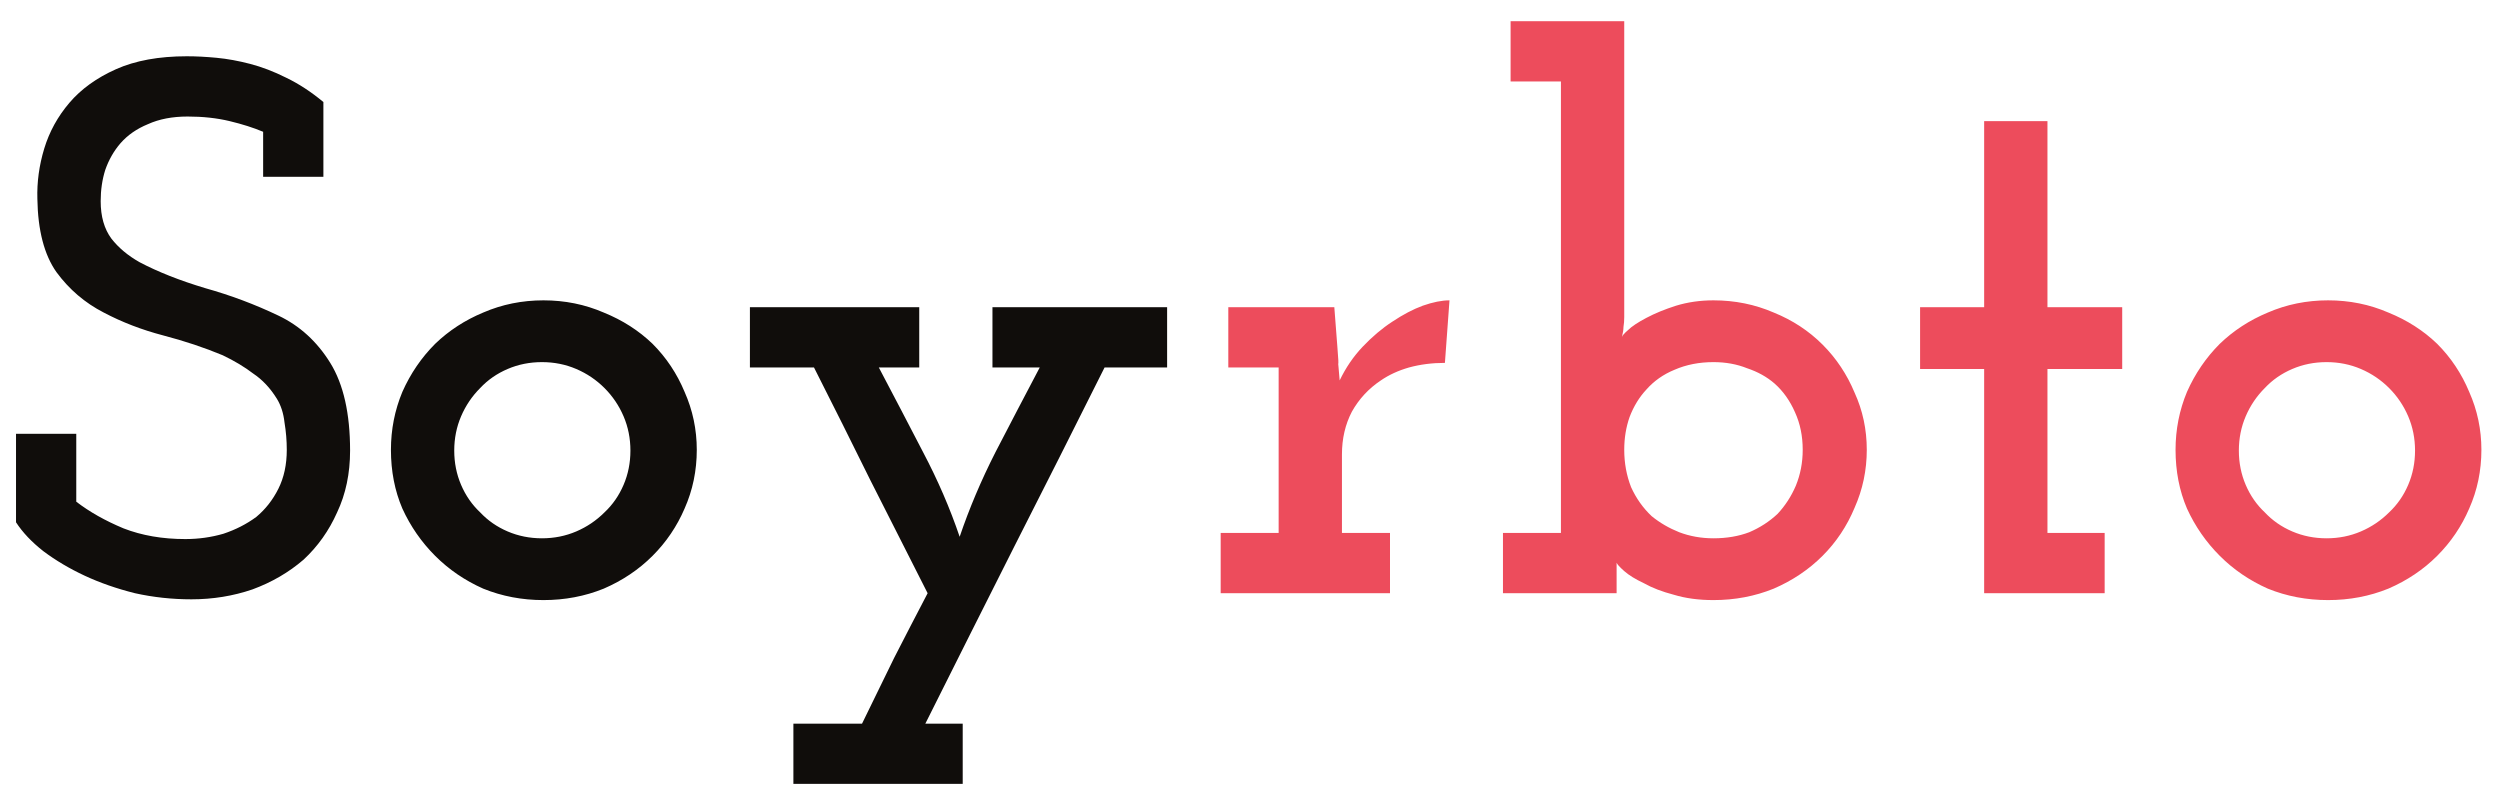
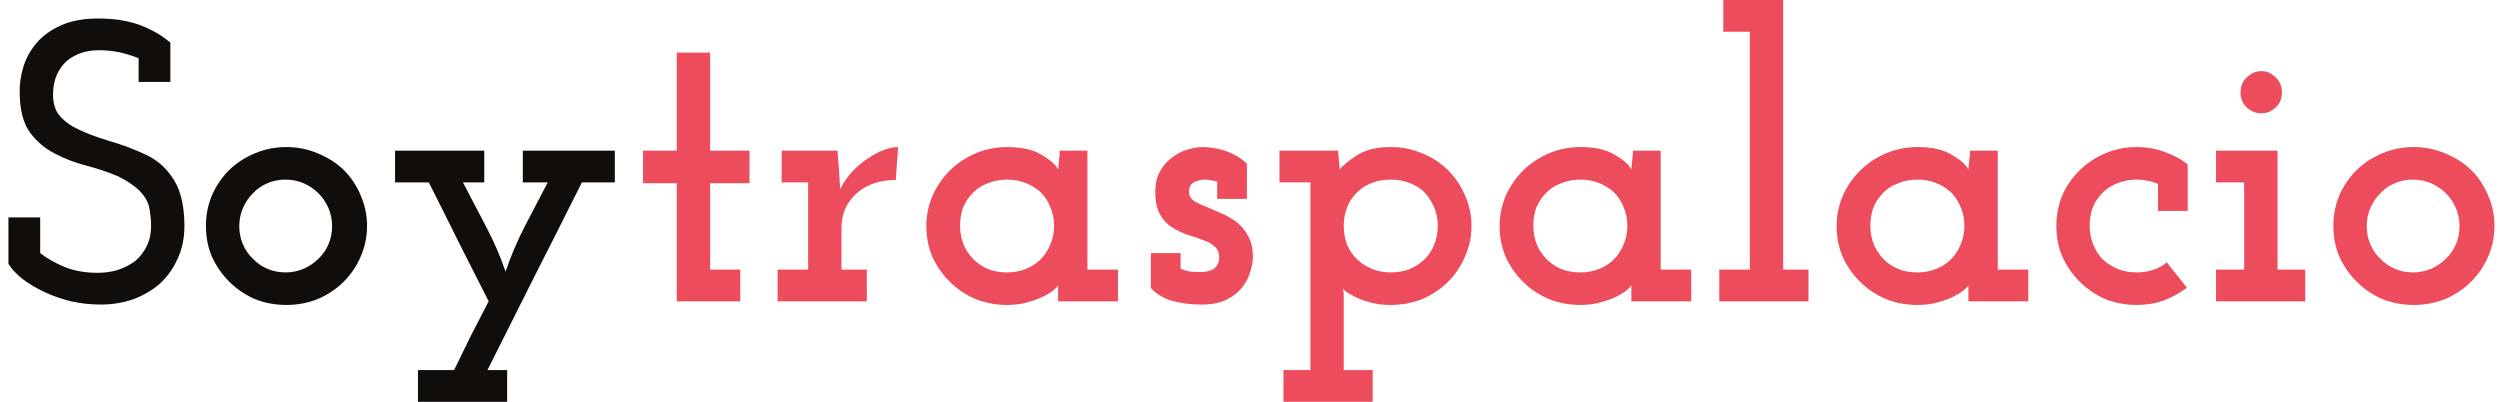
- <svg xmlns="http://www.w3.org/2000/svg" width="59" height="19" viewBox="0 0 59 19" fill="none">
-   <path d="M7.164 13.208C7.5 12.896 7.764 12.524 7.956 12.092C8.16 11.66 8.262 11.174 8.262 10.634C8.262 9.758 8.106 9.068 7.794 8.564C7.482 8.06 7.074 7.688 6.57 7.448C6.018 7.184 5.442 6.968 4.842 6.8C4.242 6.62 3.726 6.416 3.294 6.188C3.018 6.032 2.796 5.846 2.628 5.63C2.46 5.402 2.376 5.108 2.376 4.748C2.376 4.484 2.412 4.238 2.484 4.01C2.568 3.77 2.688 3.56 2.844 3.38C3.012 3.188 3.228 3.038 3.492 2.93C3.756 2.81 4.068 2.75 4.428 2.75C4.788 2.75 5.118 2.786 5.418 2.858C5.718 2.93 5.982 3.014 6.21 3.11V4.172H7.632V2.408C7.344 2.168 7.05 1.976 6.75 1.832C6.462 1.688 6.18 1.58 5.904 1.508C5.628 1.436 5.364 1.388 5.112 1.364C4.86 1.34 4.626 1.328 4.41 1.328C3.75 1.328 3.192 1.43 2.736 1.634C2.28 1.838 1.914 2.102 1.638 2.426C1.362 2.75 1.164 3.11 1.044 3.506C0.924 3.902 0.87 4.298 0.882 4.694C0.894 5.438 1.044 6.014 1.332 6.422C1.632 6.83 2.004 7.148 2.448 7.376C2.88 7.604 3.348 7.784 3.852 7.916C4.356 8.048 4.824 8.204 5.256 8.384C5.532 8.516 5.772 8.66 5.976 8.816C6.192 8.96 6.378 9.158 6.534 9.41C6.63 9.566 6.69 9.752 6.714 9.968C6.75 10.184 6.768 10.4 6.768 10.616C6.768 10.964 6.702 11.27 6.57 11.534C6.438 11.798 6.264 12.02 6.048 12.2C5.82 12.368 5.562 12.5 5.274 12.596C4.986 12.68 4.686 12.722 4.374 12.722C3.834 12.722 3.348 12.638 2.916 12.47C2.484 12.29 2.112 12.08 1.8 11.84V10.238H0.378V12.326C0.534 12.566 0.75 12.794 1.026 13.01C1.314 13.226 1.638 13.418 1.998 13.586C2.358 13.754 2.754 13.892 3.186 14C3.618 14.096 4.062 14.144 4.518 14.144C5.022 14.144 5.502 14.066 5.958 13.91C6.414 13.742 6.816 13.508 7.164 13.208ZM15.4 13.118C15.724 12.794 15.976 12.422 16.156 12.002C16.348 11.57 16.444 11.108 16.444 10.616C16.444 10.136 16.348 9.68 16.156 9.248C15.976 8.816 15.724 8.438 15.4 8.114C15.076 7.802 14.692 7.556 14.248 7.376C13.804 7.184 13.33 7.088 12.826 7.088C12.322 7.088 11.848 7.184 11.404 7.376C10.972 7.556 10.594 7.802 10.27 8.114C9.946 8.438 9.688 8.816 9.496 9.248C9.316 9.68 9.226 10.136 9.226 10.616C9.226 11.12 9.316 11.582 9.496 12.002C9.688 12.422 9.946 12.794 10.27 13.118C10.594 13.442 10.972 13.7 11.404 13.892C11.848 14.072 12.322 14.162 12.826 14.162C13.33 14.162 13.804 14.072 14.248 13.892C14.692 13.7 15.076 13.442 15.4 13.118ZM11.332 12.092C11.14 11.912 10.99 11.696 10.882 11.444C10.774 11.192 10.72 10.922 10.72 10.634C10.72 10.346 10.774 10.076 10.882 9.824C10.99 9.572 11.14 9.35 11.332 9.158C11.512 8.966 11.728 8.816 11.98 8.708C12.232 8.6 12.502 8.546 12.79 8.546C13.078 8.546 13.348 8.6 13.6 8.708C13.852 8.816 14.074 8.966 14.266 9.158C14.458 9.35 14.608 9.572 14.716 9.824C14.824 10.076 14.878 10.346 14.878 10.634C14.878 10.922 14.824 11.192 14.716 11.444C14.608 11.696 14.458 11.912 14.266 12.092C14.074 12.284 13.852 12.434 13.6 12.542C13.348 12.65 13.078 12.704 12.79 12.704C12.502 12.704 12.232 12.65 11.98 12.542C11.728 12.434 11.512 12.284 11.332 12.092ZM22.72 18.5V17.078H21.838C22.546 15.662 23.248 14.264 23.944 12.884C24.652 11.492 25.36 10.088 26.068 8.672H27.544V7.25H23.422V8.672H24.538C24.19 9.332 23.842 9.998 23.494 10.67C23.158 11.33 22.876 11.996 22.648 12.668C22.42 11.996 22.132 11.33 21.784 10.67C21.436 9.998 21.088 9.332 20.74 8.672H21.694V7.25H17.698V8.672H19.21C19.666 9.572 20.11 10.46 20.542 11.336C20.986 12.212 21.436 13.1 21.892 14C21.628 14.504 21.364 15.014 21.1 15.53C20.848 16.046 20.596 16.562 20.344 17.078H18.724V18.5H22.72Z" fill="#100D0B" />
-   <path d="M32.804 14V12.578H31.67V10.724C31.67 10.352 31.748 10.016 31.904 9.716C32.072 9.416 32.3 9.17 32.588 8.978C32.78 8.846 33.002 8.744 33.254 8.672C33.518 8.6 33.8 8.564 34.1 8.564L34.208 7.088C34.028 7.088 33.818 7.13 33.578 7.214C33.35 7.298 33.11 7.424 32.858 7.592C32.618 7.748 32.384 7.946 32.156 8.186C31.94 8.414 31.76 8.678 31.616 8.978C31.592 8.69 31.58 8.558 31.58 8.582C31.592 8.606 31.586 8.474 31.562 8.186L31.49 7.25H28.988V8.672H30.176V12.578H28.808V14H32.804ZM35.47 14H38.152V13.64C38.152 13.556 38.152 13.496 38.152 13.46C38.152 13.424 38.152 13.364 38.152 13.28C38.164 13.316 38.224 13.382 38.332 13.478C38.44 13.574 38.596 13.67 38.8 13.766C38.992 13.874 39.226 13.964 39.502 14.036C39.778 14.12 40.09 14.162 40.438 14.162C40.942 14.162 41.416 14.072 41.86 13.892C42.304 13.7 42.688 13.442 43.012 13.118C43.336 12.794 43.588 12.416 43.768 11.984C43.96 11.552 44.056 11.096 44.056 10.616C44.056 10.136 43.96 9.686 43.768 9.266C43.588 8.834 43.336 8.456 43.012 8.132C42.688 7.808 42.304 7.556 41.86 7.376C41.416 7.184 40.942 7.088 40.438 7.088C40.126 7.088 39.832 7.13 39.556 7.214C39.292 7.298 39.058 7.394 38.854 7.502C38.65 7.61 38.506 7.706 38.422 7.79C38.338 7.862 38.29 7.916 38.278 7.952C38.302 7.856 38.314 7.778 38.314 7.718C38.326 7.646 38.332 7.568 38.332 7.484V0.5H35.65V1.922H36.838V12.578H35.47V14ZM40.438 8.546C40.726 8.546 40.99 8.594 41.23 8.69C41.482 8.774 41.698 8.894 41.878 9.05C42.082 9.23 42.244 9.458 42.364 9.734C42.484 9.998 42.544 10.292 42.544 10.616C42.544 10.916 42.49 11.198 42.382 11.462C42.274 11.714 42.13 11.936 41.95 12.128C41.758 12.308 41.536 12.452 41.284 12.56C41.032 12.656 40.75 12.704 40.438 12.704C40.15 12.704 39.88 12.656 39.628 12.56C39.388 12.464 39.172 12.338 38.98 12.182C38.776 11.99 38.614 11.762 38.494 11.498C38.386 11.222 38.332 10.928 38.332 10.616C38.332 10.34 38.374 10.082 38.458 9.842C38.554 9.59 38.686 9.374 38.854 9.194C39.034 8.99 39.256 8.834 39.52 8.726C39.796 8.606 40.102 8.546 40.438 8.546ZM49.67 14V12.578H48.32V8.708H50.084V7.25H48.32V2.858H46.826V7.25H45.314V8.708H46.826V14H49.67ZM57.517 13.118C57.841 12.794 58.093 12.422 58.273 12.002C58.465 11.57 58.561 11.108 58.561 10.616C58.561 10.136 58.465 9.68 58.273 9.248C58.093 8.816 57.841 8.438 57.517 8.114C57.193 7.802 56.809 7.556 56.365 7.376C55.921 7.184 55.447 7.088 54.943 7.088C54.439 7.088 53.965 7.184 53.521 7.376C53.089 7.556 52.711 7.802 52.387 8.114C52.063 8.438 51.805 8.816 51.613 9.248C51.433 9.68 51.343 10.136 51.343 10.616C51.343 11.12 51.433 11.582 51.613 12.002C51.805 12.422 52.063 12.794 52.387 13.118C52.711 13.442 53.089 13.7 53.521 13.892C53.965 14.072 54.439 14.162 54.943 14.162C55.447 14.162 55.921 14.072 56.365 13.892C56.809 13.7 57.193 13.442 57.517 13.118ZM53.449 12.092C53.257 11.912 53.107 11.696 52.999 11.444C52.891 11.192 52.837 10.922 52.837 10.634C52.837 10.346 52.891 10.076 52.999 9.824C53.107 9.572 53.257 9.35 53.449 9.158C53.629 8.966 53.845 8.816 54.097 8.708C54.349 8.6 54.619 8.546 54.907 8.546C55.195 8.546 55.465 8.6 55.717 8.708C55.969 8.816 56.191 8.966 56.383 9.158C56.575 9.35 56.725 9.572 56.833 9.824C56.941 10.076 56.995 10.346 56.995 10.634C56.995 10.922 56.941 11.192 56.833 11.444C56.725 11.696 56.575 11.912 56.383 12.092C56.191 12.284 55.969 12.434 55.717 12.542C55.465 12.65 55.195 12.704 54.907 12.704C54.619 12.704 54.349 12.65 54.097 12.542C53.845 12.434 53.629 12.284 53.449 12.092Z" fill="#ED4C5C" />
+ <svg xmlns="http://www.w3.org/2000/svg" width="224" height="36" viewBox="0 0 224 36" fill="none">
+   <path d="M14.328 25.416C15 24.792 15.528 24.048 15.912 23.184C16.32 22.32 16.524 21.348 16.524 20.268C16.524 18.516 16.212 17.136 15.588 16.128C14.964 15.12 14.148 14.376 13.14 13.896C12.036 13.368 10.884 12.936 9.684 12.6C8.484 12.24 7.452 11.832 6.588 11.376C6.036 11.064 5.592 10.692 5.256 10.26C4.92 9.804 4.752 9.216 4.752 8.496C4.752 7.968 4.824 7.476 4.968 7.02C5.136 6.54 5.376 6.12 5.688 5.76C6.024 5.376 6.456 5.076 6.984 4.86C7.512 4.62 8.136 4.5 8.856 4.5C9.576 4.5 10.236 4.572 10.836 4.716C11.436 4.86 11.964 5.028 12.42 5.22V7.344H15.264V3.816C14.688 3.336 14.1 2.952 13.5 2.664C12.924 2.376 12.36 2.16 11.808 2.016C11.256 1.872 10.728 1.776 10.224 1.728C9.72 1.68 9.252 1.656 8.82 1.656C7.5 1.656 6.384 1.86 5.472 2.268C4.56 2.676 3.828 3.204 3.276 3.852C2.724 4.5 2.328 5.22 2.088 6.012C1.848 6.804 1.74 7.596 1.764 8.388C1.788 9.876 2.088 11.028 2.664 11.844C3.264 12.66 4.008 13.296 4.896 13.752C5.76 14.208 6.696 14.568 7.704 14.832C8.712 15.096 9.648 15.408 10.512 15.768C11.064 16.032 11.544 16.32 11.952 16.632C12.384 16.92 12.756 17.316 13.068 17.82C13.26 18.132 13.38 18.504 13.428 18.936C13.5 19.368 13.536 19.8 13.536 20.232C13.536 20.928 13.404 21.54 13.14 22.068C12.876 22.596 12.528 23.04 12.096 23.4C11.64 23.736 11.124 24 10.548 24.192C9.972 24.36 9.372 24.444 8.748 24.444C7.668 24.444 6.696 24.276 5.832 23.94C4.968 23.58 4.224 23.16 3.6 22.68V19.476H0.756V23.652C1.068 24.132 1.5 24.588 2.052 25.02C2.628 25.452 3.276 25.836 3.996 26.172C4.716 26.508 5.508 26.784 6.372 27C7.236 27.192 8.124 27.288 9.036 27.288C10.044 27.288 11.004 27.132 11.916 26.82C12.828 26.484 13.632 26.016 14.328 25.416ZM30.799 25.236C31.447 24.588 31.951 23.844 32.311 23.004C32.695 22.14 32.887 21.216 32.887 20.232C32.887 19.272 32.695 18.36 32.311 17.496C31.951 16.632 31.447 15.876 30.799 15.228C30.151 14.604 29.383 14.112 28.495 13.752C27.607 13.368 26.659 13.176 25.651 13.176C24.643 13.176 23.695 13.368 22.807 13.752C21.943 14.112 21.187 14.604 20.539 15.228C19.891 15.876 19.375 16.632 18.991 17.496C18.631 18.36 18.451 19.272 18.451 20.232C18.451 21.24 18.631 22.164 18.991 23.004C19.375 23.844 19.891 24.588 20.539 25.236C21.187 25.884 21.943 26.4 22.807 26.784C23.695 27.144 24.643 27.324 25.651 27.324C26.659 27.324 27.607 27.144 28.495 26.784C29.383 26.4 30.151 25.884 30.799 25.236ZM22.663 23.184C22.279 22.824 21.979 22.392 21.763 21.888C21.547 21.384 21.439 20.844 21.439 20.268C21.439 19.692 21.547 19.152 21.763 18.648C21.979 18.144 22.279 17.7 22.663 17.316C23.023 16.932 23.455 16.632 23.959 16.416C24.463 16.2 25.003 16.092 25.579 16.092C26.155 16.092 26.695 16.2 27.199 16.416C27.703 16.632 28.147 16.932 28.531 17.316C28.915 17.7 29.215 18.144 29.431 18.648C29.647 19.152 29.755 19.692 29.755 20.268C29.755 20.844 29.647 21.384 29.431 21.888C29.215 22.392 28.915 22.824 28.531 23.184C28.147 23.568 27.703 23.868 27.199 24.084C26.695 24.3 26.155 24.408 25.579 24.408C25.003 24.408 24.463 24.3 23.959 24.084C23.455 23.868 23.023 23.568 22.663 23.184ZM45.441 36V33.156H43.677C45.093 30.324 46.497 27.528 47.889 24.768C49.305 21.984 50.721 19.176 52.137 16.344H55.089V13.5H46.845V16.344H49.077C48.381 17.664 47.685 18.996 46.989 20.34C46.317 21.66 45.753 22.992 45.297 24.336C44.841 22.992 44.265 21.66 43.569 20.34C42.873 18.996 42.177 17.664 41.481 16.344H43.389V13.5H35.397V16.344H38.421C39.333 18.144 40.221 19.92 41.085 21.672C41.973 23.424 42.873 25.2 43.785 27C43.257 28.008 42.729 29.028 42.201 30.06C41.697 31.092 41.193 32.124 40.689 33.156H37.449V36H45.441Z" fill="#100D0B" />
+   <path d="M66.328 27V24.156H63.627V16.416H67.156V13.5H63.627V4.716H60.639V13.5H57.615V16.416H60.639V27H66.328ZM77.666 27V24.156H75.398V20.448C75.398 19.704 75.554 19.032 75.866 18.432C76.202 17.832 76.658 17.34 77.234 16.956C77.618 16.692 78.062 16.488 78.566 16.344C79.094 16.2 79.658 16.128 80.258 16.128L80.474 13.176C80.114 13.176 79.694 13.26 79.214 13.428C78.758 13.596 78.278 13.848 77.774 14.184C77.294 14.496 76.826 14.892 76.37 15.372C75.938 15.828 75.578 16.356 75.29 16.956C75.242 16.38 75.218 16.116 75.218 16.164C75.242 16.212 75.23 15.948 75.182 15.372L75.038 13.5H70.034V16.344H72.41V24.156H69.674V27H77.666ZM100.17 27V24.156H97.434V13.5H94.95C94.95 13.788 94.926 14.088 94.878 14.4C94.854 14.688 94.83 14.952 94.806 15.192C94.614 14.784 94.134 14.352 93.366 13.896C92.598 13.416 91.554 13.176 90.234 13.176C89.226 13.176 88.278 13.368 87.39 13.752C86.502 14.136 85.734 14.652 85.086 15.3C84.438 15.948 83.922 16.704 83.538 17.568C83.178 18.432 82.998 19.332 82.998 20.268C82.998 21.228 83.178 22.14 83.538 23.004C83.922 23.844 84.438 24.588 85.086 25.236C85.734 25.884 86.502 26.4 87.39 26.784C88.278 27.144 89.226 27.324 90.234 27.324C90.93 27.324 91.554 27.24 92.106 27.072C92.658 26.928 93.138 26.748 93.546 26.532C93.93 26.34 94.23 26.148 94.446 25.956C94.662 25.764 94.782 25.632 94.806 25.56C94.806 25.728 94.806 25.848 94.806 25.92C94.806 25.992 94.806 26.112 94.806 26.28V27H100.17ZM90.234 16.092C90.834 16.092 91.374 16.188 91.854 16.38C92.358 16.572 92.802 16.836 93.186 17.172C93.57 17.532 93.87 17.976 94.086 18.504C94.326 19.032 94.446 19.608 94.446 20.232C94.446 20.856 94.326 21.432 94.086 21.96C93.87 22.488 93.558 22.944 93.15 23.328C92.79 23.664 92.358 23.928 91.854 24.12C91.374 24.312 90.834 24.408 90.234 24.408C89.706 24.408 89.214 24.336 88.758 24.192C88.302 24.024 87.906 23.808 87.57 23.544C87.09 23.16 86.706 22.68 86.418 22.104C86.154 21.528 86.022 20.904 86.022 20.232C86.022 19.656 86.106 19.128 86.274 18.648C86.466 18.168 86.73 17.748 87.066 17.388C87.426 16.98 87.882 16.668 88.434 16.452C88.986 16.212 89.586 16.092 90.234 16.092ZM111.362 25.668C111.698 25.212 111.926 24.744 112.046 24.264C112.19 23.784 112.262 23.376 112.262 23.04C112.262 22.296 112.13 21.684 111.866 21.204C111.602 20.7 111.266 20.28 110.858 19.944C110.45 19.632 110.006 19.368 109.526 19.152C109.046 18.936 108.602 18.744 108.194 18.576C107.762 18.408 107.39 18.24 107.078 18.072C106.766 17.88 106.586 17.64 106.538 17.352C106.514 17.16 106.526 16.992 106.574 16.848C106.622 16.68 106.706 16.536 106.826 16.416C106.946 16.32 107.102 16.248 107.294 16.2C107.486 16.128 107.714 16.092 107.978 16.092C108.17 16.092 108.35 16.116 108.518 16.164C108.686 16.188 108.866 16.224 109.058 16.272V17.82H111.722V14.688C111.458 14.4 111.146 14.16 110.786 13.968C110.45 13.776 110.102 13.62 109.742 13.5C109.382 13.38 109.022 13.296 108.662 13.248C108.326 13.2 108.038 13.176 107.798 13.176C107.39 13.176 106.934 13.248 106.43 13.392C105.926 13.536 105.458 13.776 105.026 14.112C104.594 14.424 104.234 14.832 103.946 15.336C103.658 15.84 103.514 16.464 103.514 17.208C103.514 18.048 103.658 18.72 103.946 19.224C104.234 19.728 104.594 20.112 105.026 20.376C105.482 20.664 105.962 20.892 106.466 21.06C106.97 21.204 107.426 21.36 107.834 21.528C108.266 21.672 108.602 21.864 108.842 22.104C109.106 22.32 109.238 22.644 109.238 23.076C109.238 23.316 109.19 23.52 109.094 23.688C109.022 23.832 108.926 23.952 108.806 24.048C108.638 24.168 108.446 24.252 108.23 24.3C108.038 24.348 107.846 24.372 107.654 24.372C107.246 24.372 106.898 24.36 106.61 24.336C106.346 24.288 106.07 24.204 105.782 24.084V22.68H103.118V25.812C103.598 26.34 104.246 26.724 105.062 26.964C105.878 27.18 106.73 27.288 107.618 27.288C108.578 27.288 109.358 27.132 109.958 26.82C110.558 26.508 111.026 26.124 111.362 25.668ZM114.999 36H122.991V33.156H120.399V26.316C120.399 26.268 120.387 26.196 120.363 26.1C120.363 26.004 120.351 25.92 120.327 25.848C120.399 25.944 120.507 26.052 120.651 26.172C120.795 26.268 121.059 26.412 121.443 26.604C121.827 26.796 122.283 26.964 122.811 27.108C123.339 27.252 123.939 27.324 124.611 27.324C125.619 27.324 126.567 27.144 127.455 26.784C128.343 26.4 129.111 25.884 129.759 25.236C130.407 24.588 130.911 23.832 131.271 22.968C131.655 22.104 131.847 21.192 131.847 20.232C131.847 19.272 131.655 18.372 131.271 17.532C130.911 16.668 130.407 15.912 129.759 15.264C129.111 14.616 128.343 14.112 127.455 13.752C126.567 13.368 125.619 13.176 124.611 13.176C123.339 13.176 122.319 13.428 121.551 13.932C120.783 14.436 120.279 14.856 120.039 15.192C120.015 14.928 119.991 14.664 119.967 14.4C119.943 14.112 119.919 13.812 119.895 13.5H114.639V16.344H117.411V33.156H114.999V36ZM124.611 16.092C125.163 16.092 125.679 16.176 126.159 16.344C126.639 16.512 127.059 16.74 127.419 17.028C127.851 17.412 128.187 17.88 128.427 18.432C128.691 18.96 128.823 19.56 128.823 20.232C128.823 20.88 128.703 21.48 128.463 22.032C128.223 22.584 127.887 23.04 127.455 23.4C127.095 23.712 126.675 23.964 126.195 24.156C125.715 24.324 125.187 24.408 124.611 24.408C124.035 24.408 123.495 24.312 122.991 24.12C122.511 23.928 122.091 23.676 121.731 23.364C121.299 22.98 120.963 22.524 120.723 21.996C120.507 21.444 120.399 20.856 120.399 20.232C120.399 19.656 120.495 19.116 120.687 18.612C120.879 18.108 121.155 17.676 121.515 17.316C121.875 16.932 122.319 16.632 122.847 16.416C123.375 16.2 123.963 16.092 124.611 16.092ZM151.534 27V24.156H148.798V13.5H146.314C146.314 13.788 146.29 14.088 146.242 14.4C146.218 14.688 146.194 14.952 146.17 15.192C145.978 14.784 145.498 14.352 144.73 13.896C143.962 13.416 142.918 13.176 141.598 13.176C140.59 13.176 139.642 13.368 138.754 13.752C137.866 14.136 137.098 14.652 136.45 15.3C135.802 15.948 135.286 16.704 134.902 17.568C134.542 18.432 134.362 19.332 134.362 20.268C134.362 21.228 134.542 22.14 134.902 23.004C135.286 23.844 135.802 24.588 136.45 25.236C137.098 25.884 137.866 26.4 138.754 26.784C139.642 27.144 140.59 27.324 141.598 27.324C142.294 27.324 142.918 27.24 143.47 27.072C144.022 26.928 144.502 26.748 144.91 26.532C145.294 26.34 145.594 26.148 145.81 25.956C146.026 25.764 146.146 25.632 146.17 25.56C146.17 25.728 146.17 25.848 146.17 25.92C146.17 25.992 146.17 26.112 146.17 26.28V27H151.534ZM141.598 16.092C142.198 16.092 142.738 16.188 143.218 16.38C143.722 16.572 144.166 16.836 144.55 17.172C144.934 17.532 145.234 17.976 145.45 18.504C145.69 19.032 145.81 19.608 145.81 20.232C145.81 20.856 145.69 21.432 145.45 21.96C145.234 22.488 144.922 22.944 144.514 23.328C144.154 23.664 143.722 23.928 143.218 24.12C142.738 24.312 142.198 24.408 141.598 24.408C141.07 24.408 140.578 24.336 140.122 24.192C139.666 24.024 139.27 23.808 138.934 23.544C138.454 23.16 138.07 22.68 137.782 22.104C137.518 21.528 137.386 20.904 137.386 20.232C137.386 19.656 137.47 19.128 137.638 18.648C137.83 18.168 138.094 17.748 138.43 17.388C138.79 16.98 139.246 16.668 139.798 16.452C140.35 16.212 140.95 16.092 141.598 16.092ZM162.041 27V24.156H159.773V-2.14577e-06H154.409V2.844H156.785V24.156H154.049V27H162.041ZM181.733 27V24.156H178.997V13.5H176.513C176.513 13.788 176.489 14.088 176.441 14.4C176.417 14.688 176.393 14.952 176.369 15.192C176.177 14.784 175.697 14.352 174.929 13.896C174.161 13.416 173.117 13.176 171.797 13.176C170.789 13.176 169.841 13.368 168.953 13.752C168.065 14.136 167.297 14.652 166.649 15.3C166.001 15.948 165.485 16.704 165.101 17.568C164.741 18.432 164.561 19.332 164.561 20.268C164.561 21.228 164.741 22.14 165.101 23.004C165.485 23.844 166.001 24.588 166.649 25.236C167.297 25.884 168.065 26.4 168.953 26.784C169.841 27.144 170.789 27.324 171.797 27.324C172.493 27.324 173.117 27.24 173.669 27.072C174.221 26.928 174.701 26.748 175.109 26.532C175.493 26.34 175.793 26.148 176.009 25.956C176.225 25.764 176.345 25.632 176.369 25.56C176.369 25.728 176.369 25.848 176.369 25.92C176.369 25.992 176.369 26.112 176.369 26.28V27H181.733ZM171.797 16.092C172.397 16.092 172.937 16.188 173.417 16.38C173.921 16.572 174.365 16.836 174.749 17.172C175.133 17.532 175.433 17.976 175.649 18.504C175.889 19.032 176.009 19.608 176.009 20.232C176.009 20.856 175.889 21.432 175.649 21.96C175.433 22.488 175.121 22.944 174.713 23.328C174.353 23.664 173.921 23.928 173.417 24.12C172.937 24.312 172.397 24.408 171.797 24.408C171.269 24.408 170.777 24.336 170.321 24.192C169.865 24.024 169.469 23.808 169.133 23.544C168.653 23.16 168.269 22.68 167.981 22.104C167.717 21.528 167.585 20.904 167.585 20.232C167.585 19.656 167.669 19.128 167.837 18.648C168.029 18.168 168.293 17.748 168.629 17.388C168.989 16.98 169.445 16.668 169.997 16.452C170.549 16.212 171.149 16.092 171.797 16.092ZM195.948 25.776L194.148 23.508C193.764 23.82 193.344 24.048 192.888 24.192C192.456 24.336 191.976 24.408 191.448 24.408C190.848 24.408 190.296 24.312 189.792 24.12C189.288 23.904 188.844 23.628 188.46 23.292C188.076 22.908 187.776 22.452 187.56 21.924C187.344 21.396 187.236 20.832 187.236 20.232C187.236 19.584 187.344 18.996 187.56 18.468C187.8 17.94 188.136 17.484 188.568 17.1C188.928 16.788 189.348 16.548 189.828 16.38C190.332 16.188 190.872 16.092 191.448 16.092C191.784 16.092 192.108 16.128 192.42 16.2C192.756 16.248 193.068 16.344 193.356 16.488V18.9H196.02V14.724C195.396 14.244 194.7 13.872 193.932 13.608C193.164 13.32 192.336 13.176 191.448 13.176C190.44 13.176 189.492 13.368 188.604 13.752C187.74 14.112 186.984 14.616 186.336 15.264C185.688 15.888 185.172 16.632 184.788 17.496C184.428 18.36 184.248 19.272 184.248 20.232C184.248 21.24 184.428 22.164 184.788 23.004C185.172 23.844 185.688 24.588 186.336 25.236C186.984 25.884 187.74 26.4 188.604 26.784C189.492 27.144 190.44 27.324 191.448 27.324C192.312 27.324 193.116 27.192 193.86 26.928C194.628 26.64 195.324 26.256 195.948 25.776ZM206.549 27V24.156H204.065V13.5H198.557V16.344H201.077V24.156H198.557V27H206.549ZM204.461 8.28C204.461 7.728 204.269 7.272 203.885 6.912C203.501 6.552 203.081 6.372 202.625 6.372C202.145 6.372 201.713 6.552 201.329 6.912C200.945 7.272 200.753 7.728 200.753 8.28C200.753 8.832 200.945 9.288 201.329 9.648C201.713 9.984 202.145 10.152 202.625 10.152C203.081 10.152 203.501 9.984 203.885 9.648C204.269 9.288 204.461 8.832 204.461 8.28ZM221.417 25.236C222.065 24.588 222.569 23.844 222.929 23.004C223.313 22.14 223.505 21.216 223.505 20.232C223.505 19.272 223.313 18.36 222.929 17.496C222.569 16.632 222.065 15.876 221.417 15.228C220.769 14.604 220.001 14.112 219.113 13.752C218.225 13.368 217.277 13.176 216.269 13.176C215.261 13.176 214.313 13.368 213.425 13.752C212.561 14.112 211.805 14.604 211.157 15.228C210.509 15.876 209.993 16.632 209.609 17.496C209.249 18.36 209.069 19.272 209.069 20.232C209.069 21.24 209.249 22.164 209.609 23.004C209.993 23.844 210.509 24.588 211.157 25.236C211.805 25.884 212.561 26.4 213.425 26.784C214.313 27.144 215.261 27.324 216.269 27.324C217.277 27.324 218.225 27.144 219.113 26.784C220.001 26.4 220.769 25.884 221.417 25.236ZM213.281 23.184C212.897 22.824 212.597 22.392 212.381 21.888C212.165 21.384 212.057 20.844 212.057 20.268C212.057 19.692 212.165 19.152 212.381 18.648C212.597 18.144 212.897 17.7 213.281 17.316C213.641 16.932 214.073 16.632 214.577 16.416C215.081 16.2 215.621 16.092 216.197 16.092C216.773 16.092 217.313 16.2 217.817 16.416C218.321 16.632 218.765 16.932 219.149 17.316C219.533 17.7 219.833 18.144 220.049 18.648C220.265 19.152 220.373 19.692 220.373 20.268C220.373 20.844 220.265 21.384 220.049 21.888C219.833 22.392 219.533 22.824 219.149 23.184C218.765 23.568 218.321 23.868 217.817 24.084C217.313 24.3 216.773 24.408 216.197 24.408C215.621 24.408 215.081 24.3 214.577 24.084C214.073 23.868 213.641 23.568 213.281 23.184Z" fill="#ED4C5C" />
</svg>
